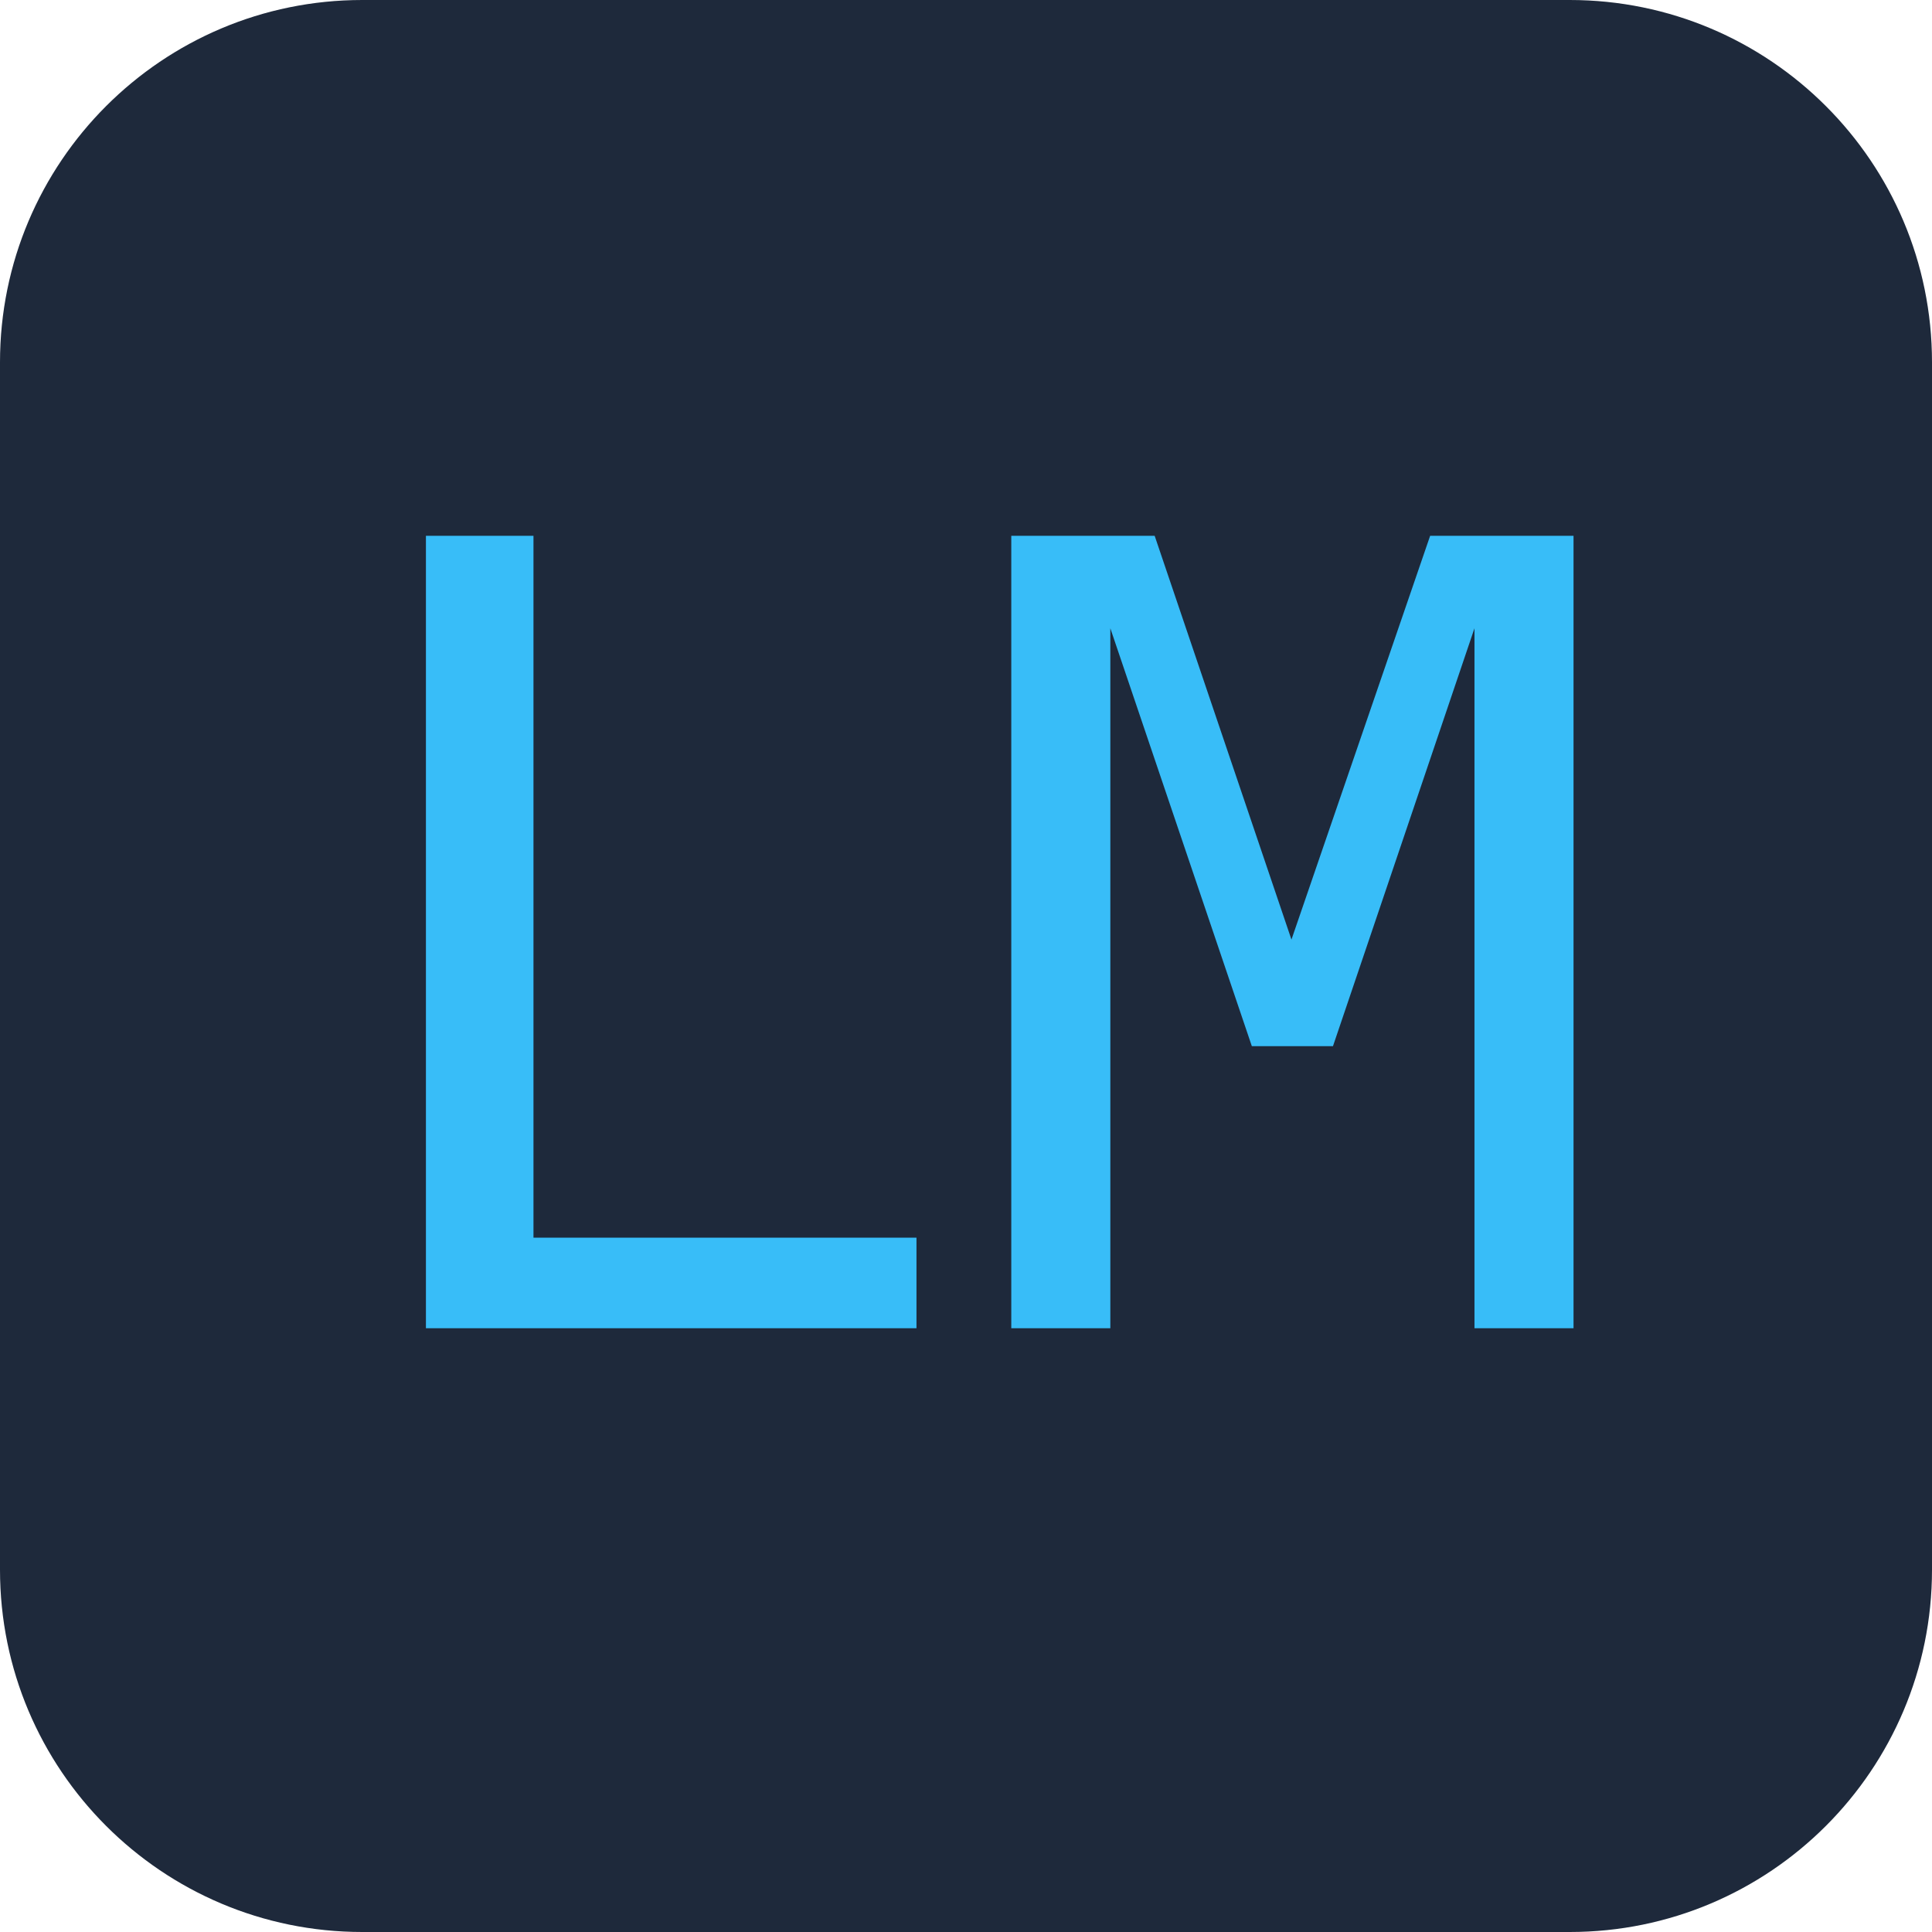
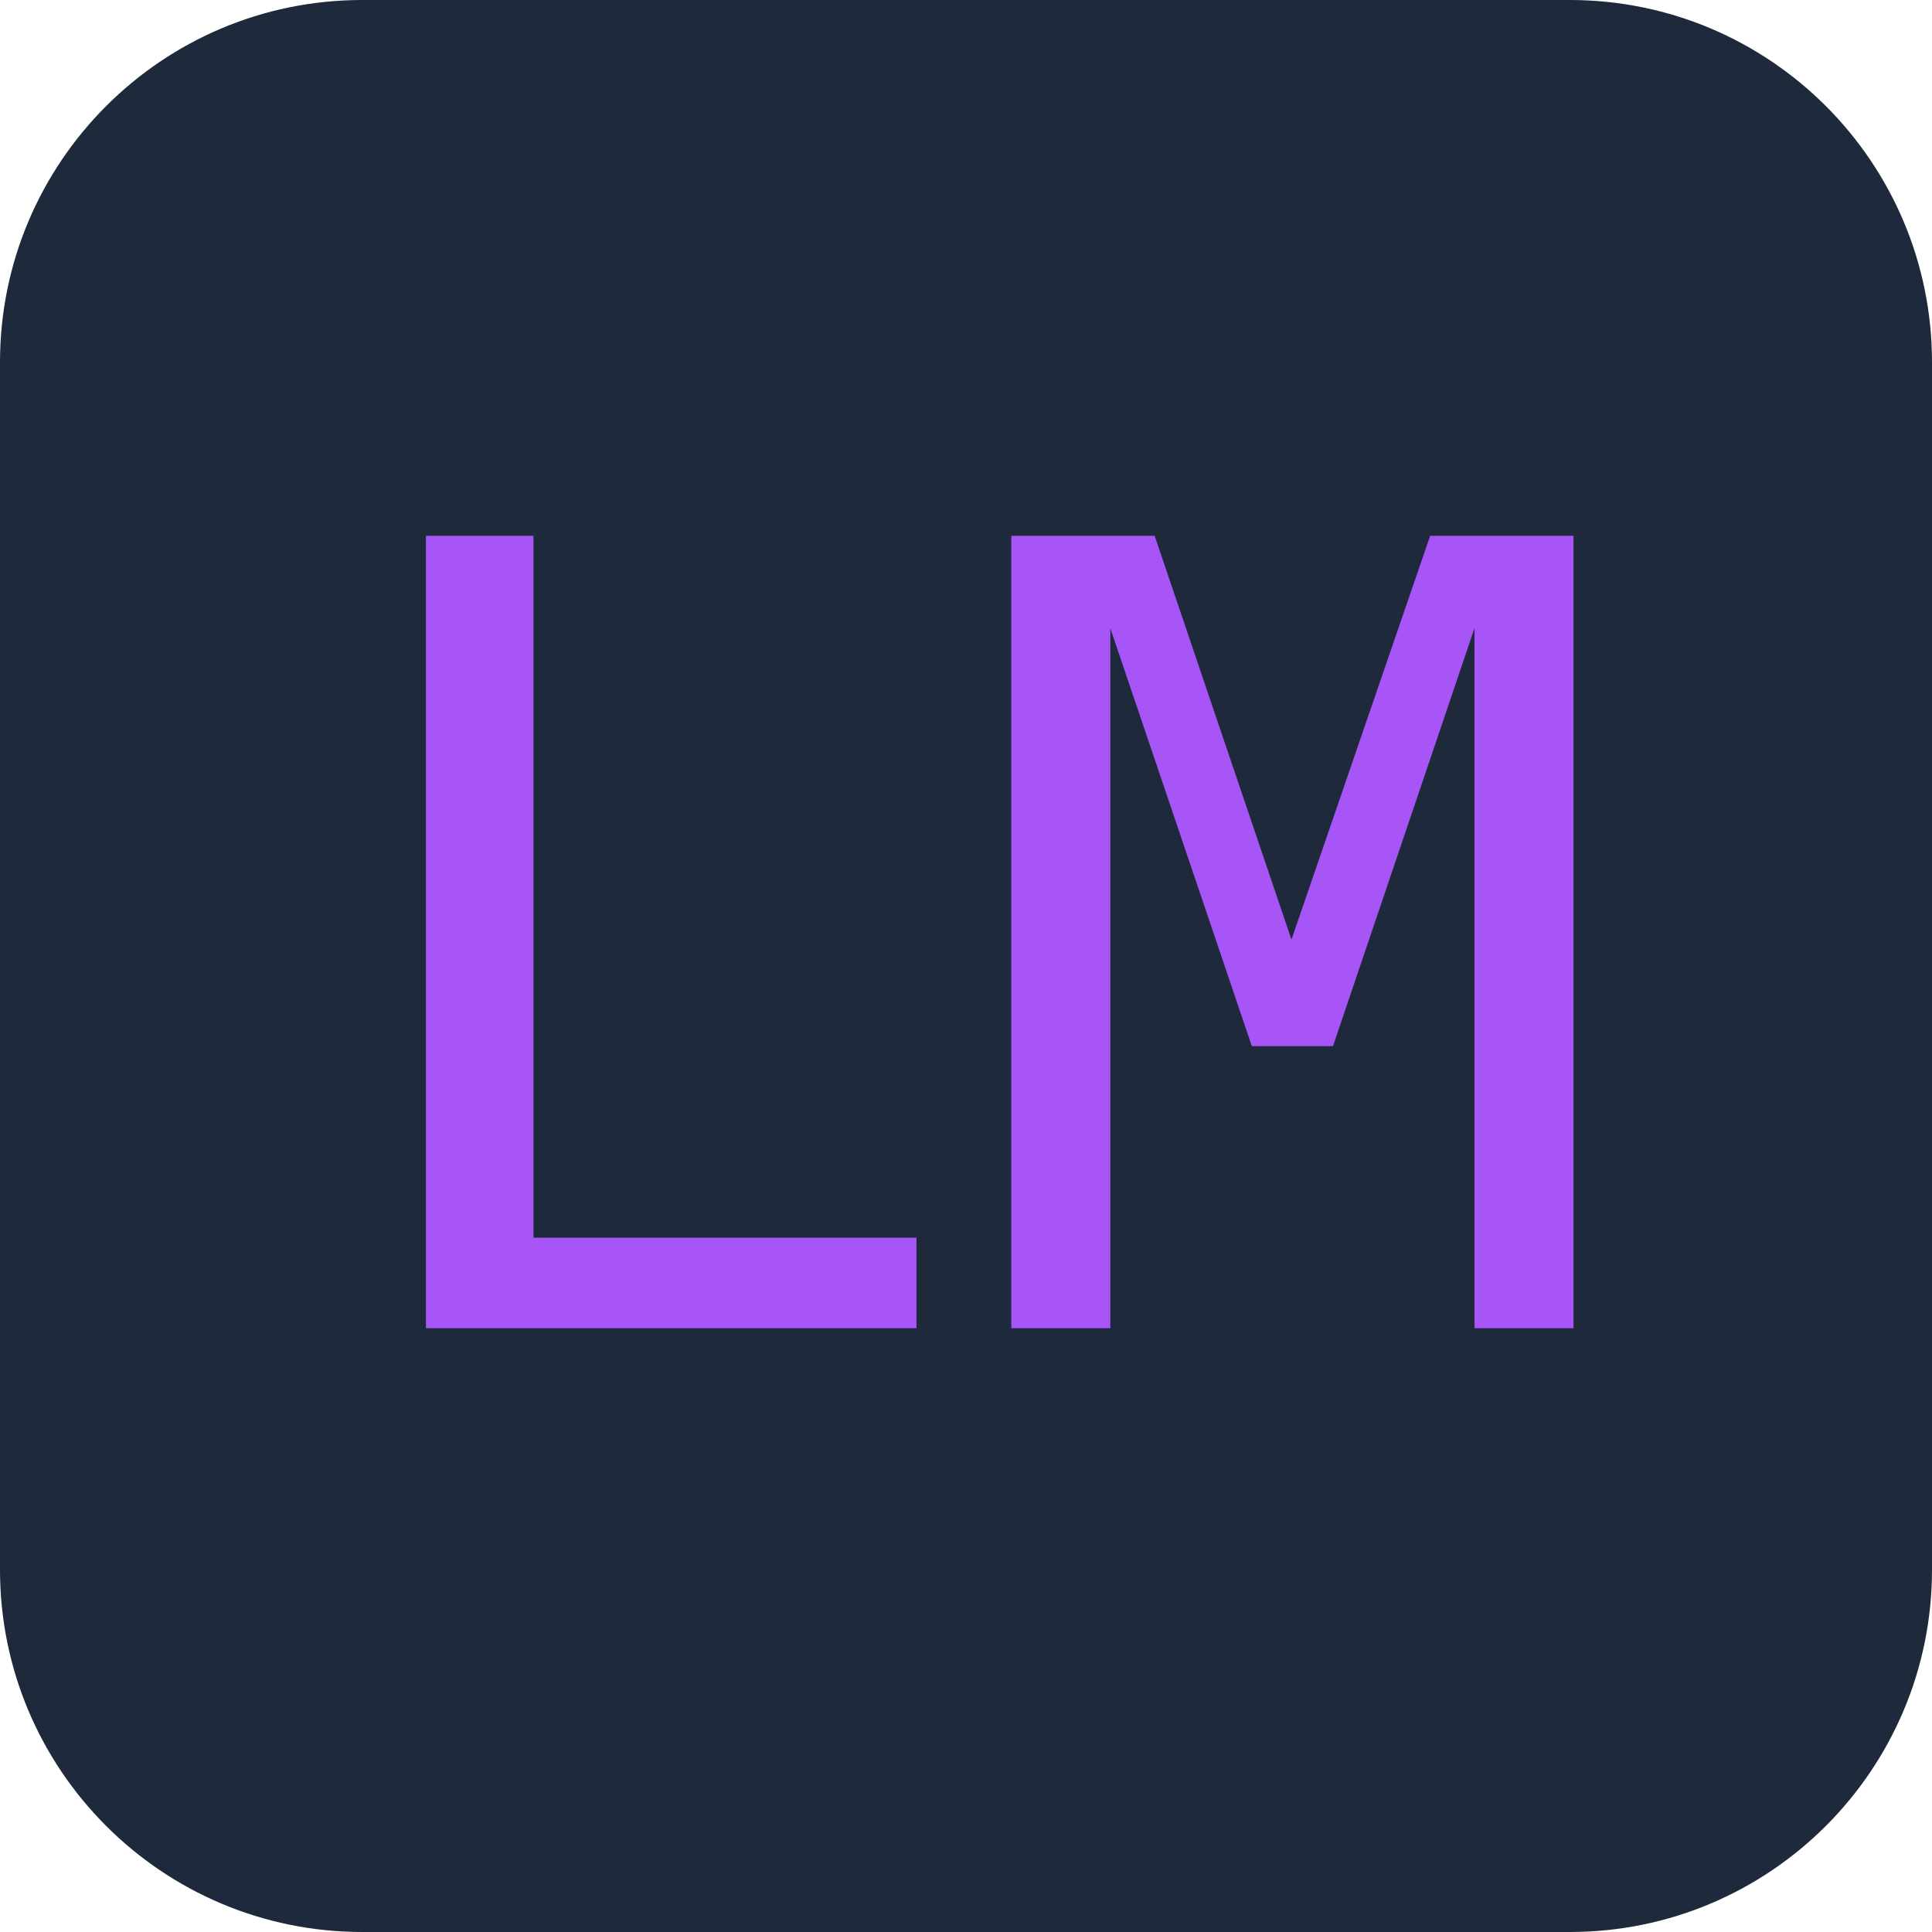
<svg xmlns="http://www.w3.org/2000/svg" viewBox="0 0 32 32">
  <rect width="32" height="32" rx="6" fill="#1e293b" />
-   <text x="16" y="22" text-anchor="middle" font-size="18" font-family="monospace" fill="#38bdf8">LM</text>
+   <text x="16" y="22" text-anchor="middle" font-size="18" font-family="monospace" fill="#a855f7">LM</text>
</svg>
